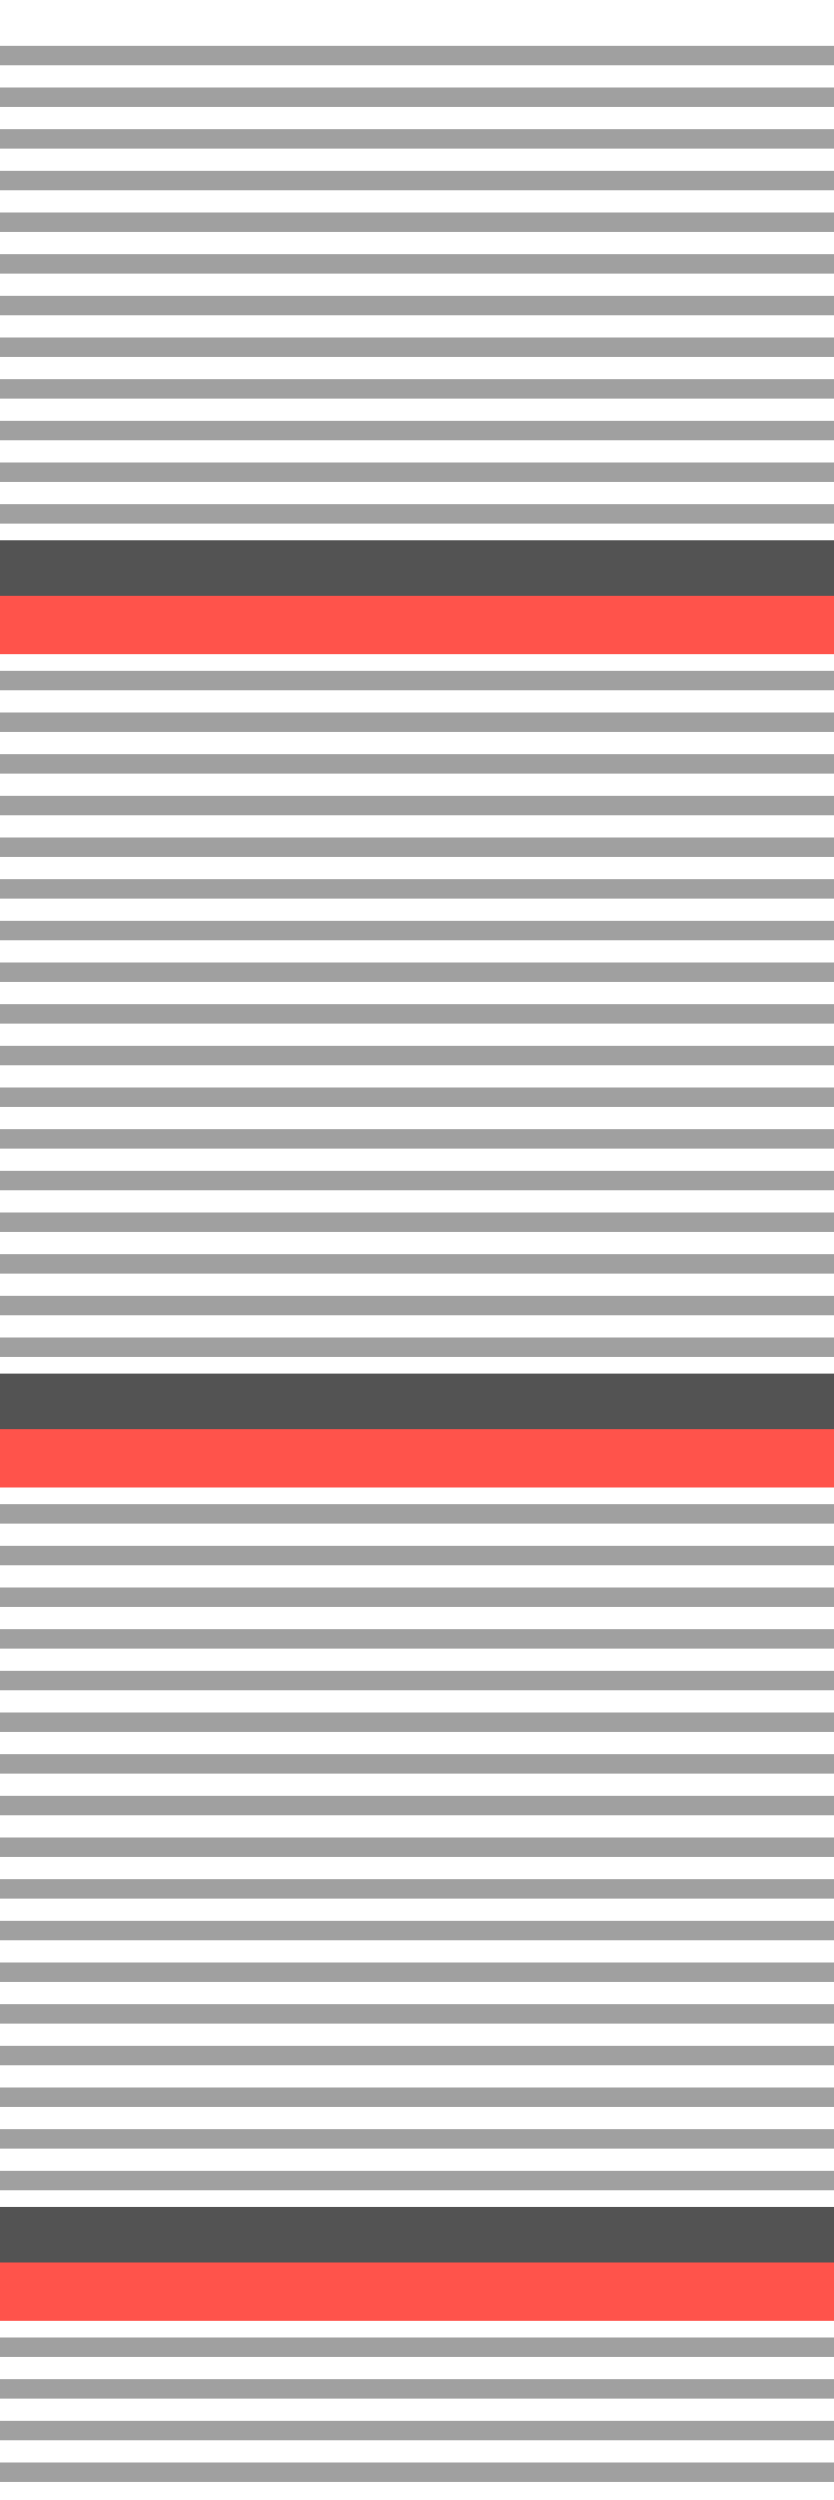
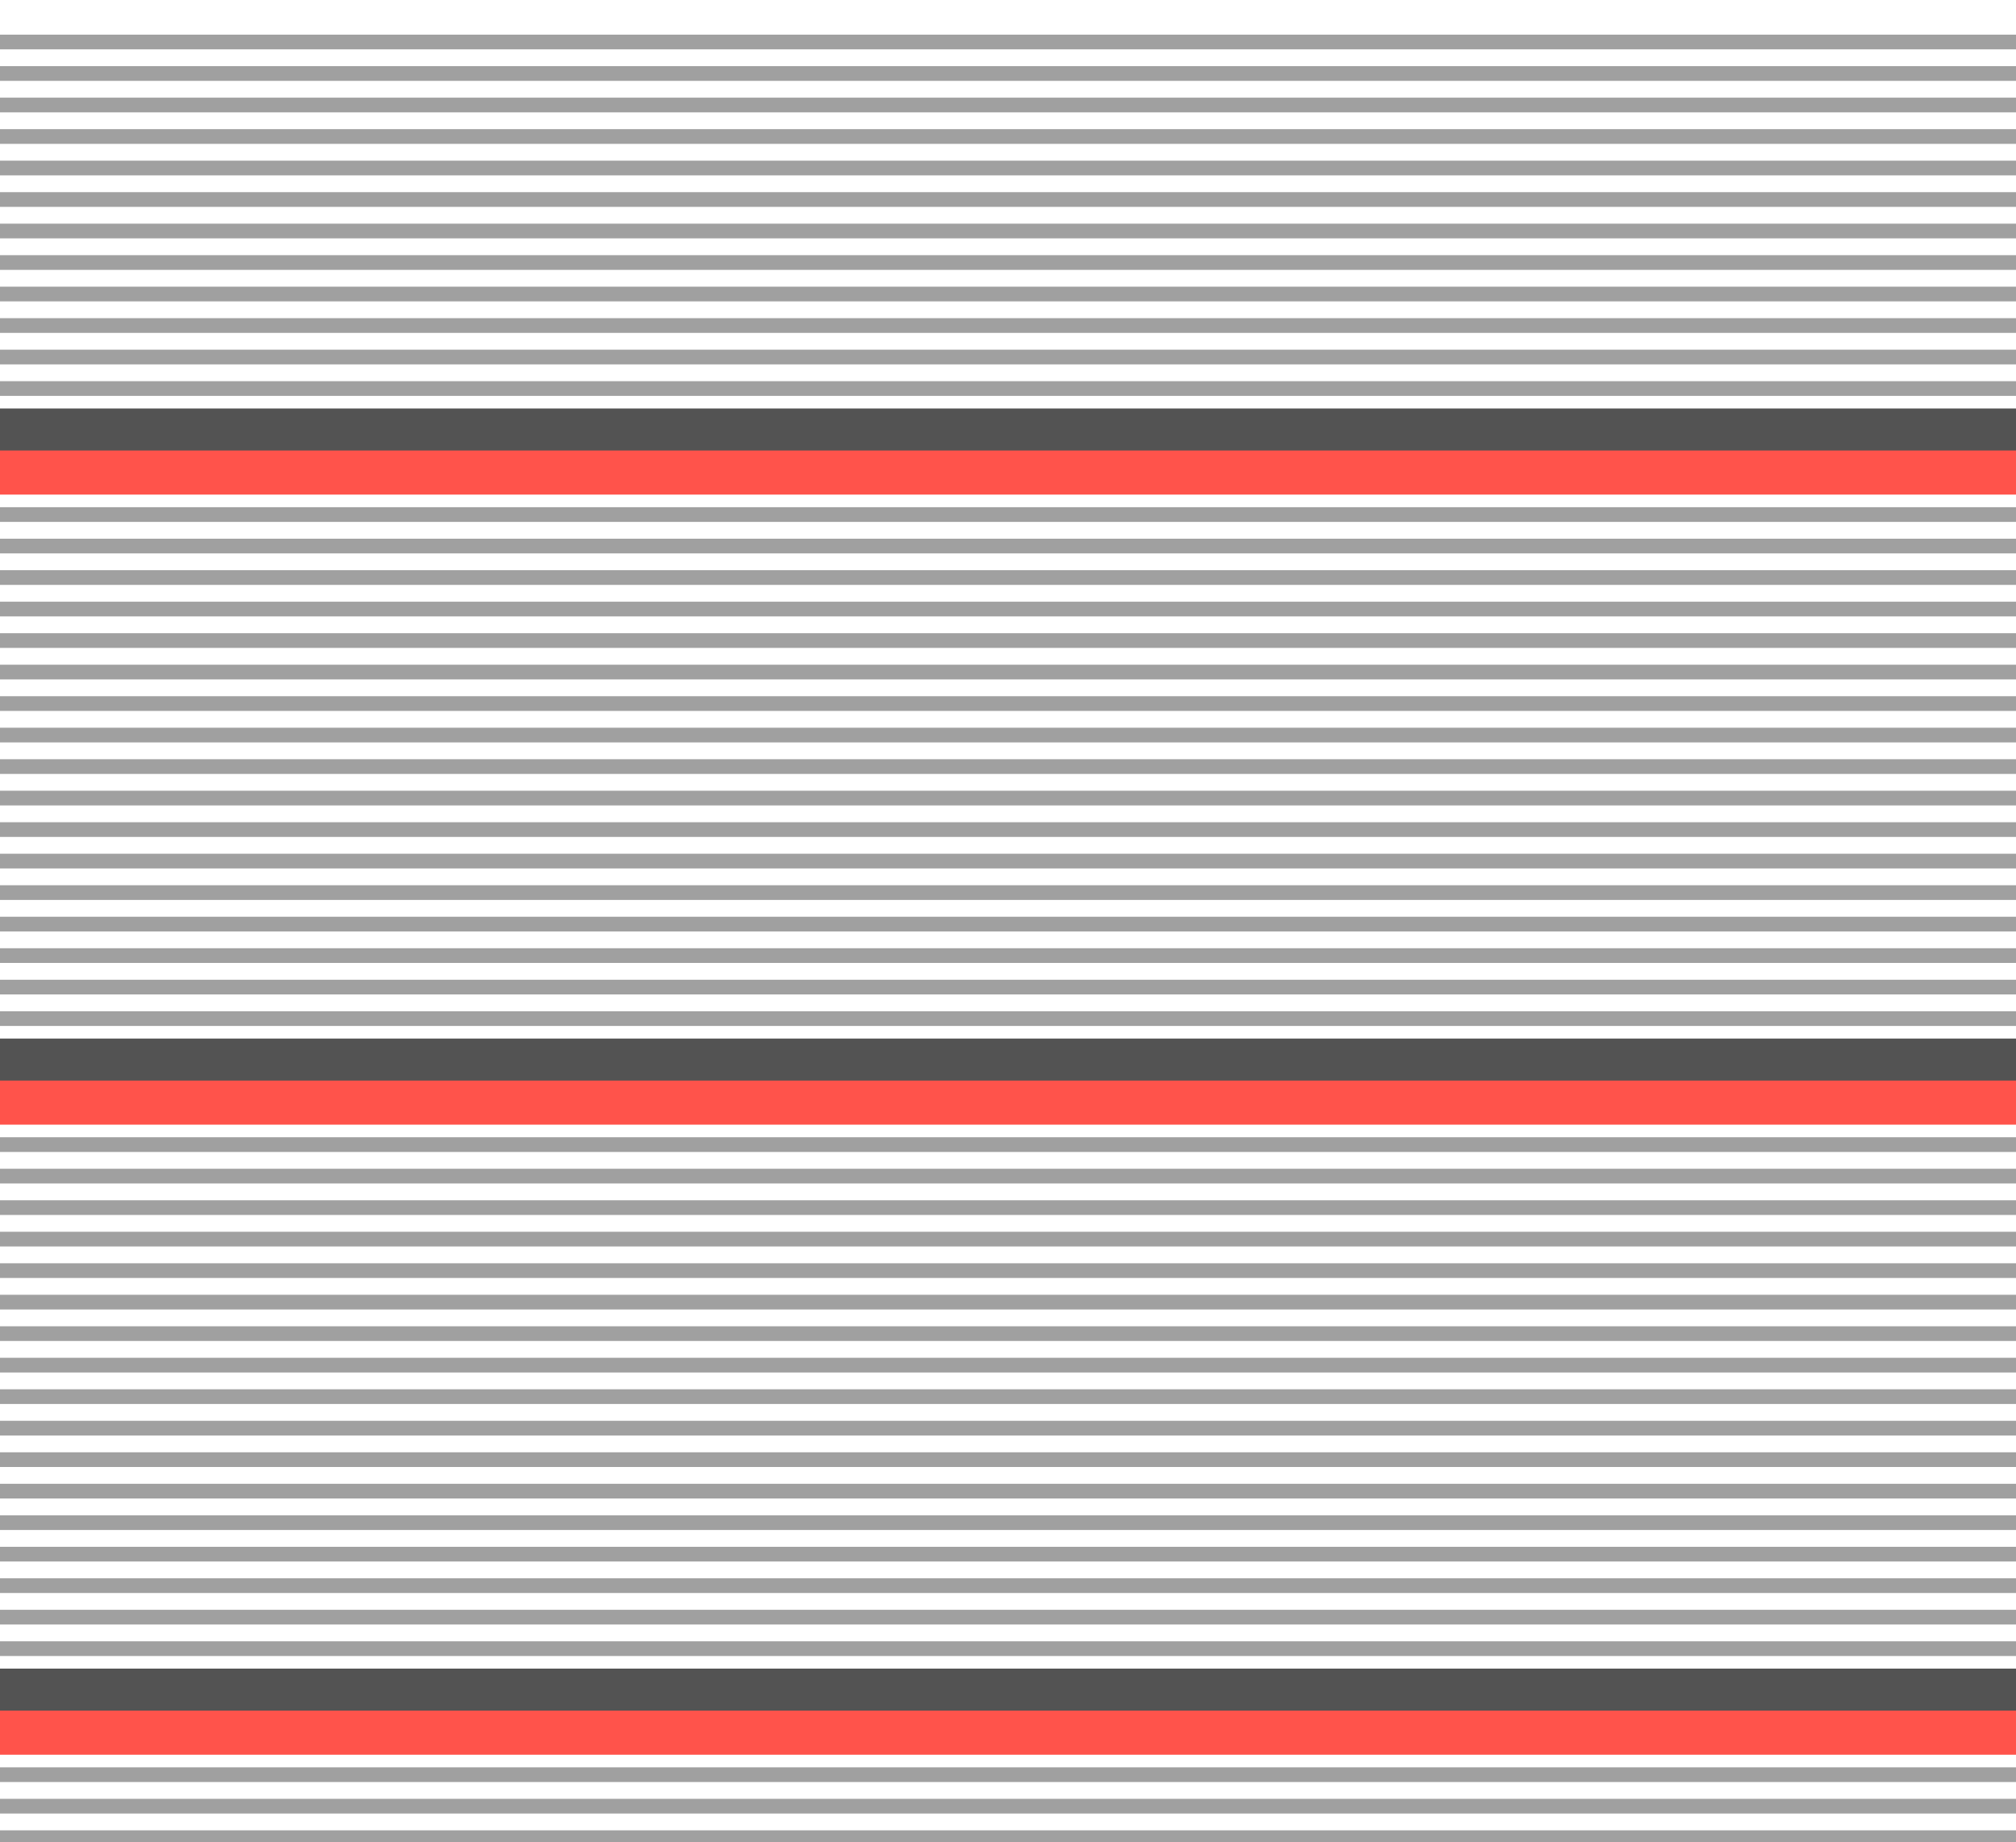
- <svg xmlns="http://www.w3.org/2000/svg" height="900" width="300" opacity="0.75" version="1.1">
+ <svg xmlns="http://www.w3.org/2000/svg" opacity="0.75" version="1.1">
  <g stroke="gray" stroke-width="7">
    <path d="M0 20 l960 0" />
    <path d="M0 35 l960 0" />
    <path d="M0 50 l960 0" />
    <path d="M0 65 l960 0" />
    <path d="M0 80 l960 0" />
    <path d="M0 95 l960 0" />
    <path d="M0 110 l960 0" />
    <path d="M0 125 l960 0" />
    <path d="M0 140 l960 0" />
    <path d="M0 155 l960 0" />
    <path d="M0 170 l960 0" />
    <path d="M0 185 l960 0" />
    <path d="M0 200 l960 0" />
    <path stroke="rgb(25,25,25)" stroke-width="21" d="M0 205 l960 0" />
    <path stroke="rgb(275,25,15)" stroke-width="21" d="M0 225 l960 0" />
    <path d="M0 245 l960 0" />
    <path d="M0 260 l960 0" />
    <path d="M0 275 l960 0" />
    <path d="M0 290 l960 0" />
    <path d="M0 305 l960 0" />
    <path d="M0 320 l960 0" />
    <path d="M0 335 l960 0" />
    <path d="M0 350 l960 0" />
    <path d="M0 365 l960 0" />
    <path d="M0 380 l960 0" />
    <path d="M0 395 l960 0" />
    <path d="M0 410 l960 0" />
    <path d="M0 425 l960 0" />
    <path d="M0 440 l960 0" />
    <path d="M0 455 l960 0" />
    <path d="M0 470 l960 0" />
    <path d="M0 485 l960 0" />
    <path stroke="rgb(25,25,25)" stroke-width="21" d="M0 505 l960 0" />
    <path stroke="rgb(275,25,15)" stroke-width="21" d="M0 525 l960 0" />
    <path d="M0 545 l960 0" />
    <path d="M0 560 l960 0" />
    <path d="M0 575 l960 0" />
    <path d="M0 590 l960 0" />
    <path d="M0 605 l960 0" />
    <path d="M0 620 l960 0" />
    <path d="M0 635 l960 0" />
    <path d="M0 650 l960 0" />
    <path d="M0 665 l960 0" />
    <path d="M0 680 l960 0" />
    <path d="M0 695 l960 0" />
    <path d="M0 710 l960 0" />
    <path d="M0 725 l960 0" />
    <path d="M0 740 l960 0" />
    <path d="M0 755 l960 0" />
    <path d="M0 770 l960 0" />
    <path d="M0 785 l960 0" />
    <path stroke="rgb(25,25,25)" stroke-width="21" d="M0 805 l960 0" />
    <path stroke="rgb(275,25,15)" stroke-width="21" d="M0 825 l960 0" />
    <path d="M0 845 l960 0" />
    <path d="M0 860 l960 0" />
    <path d="M0 875 l960 0" />
    <path d="M0 890 l960 0" />
  </g>
</svg>
